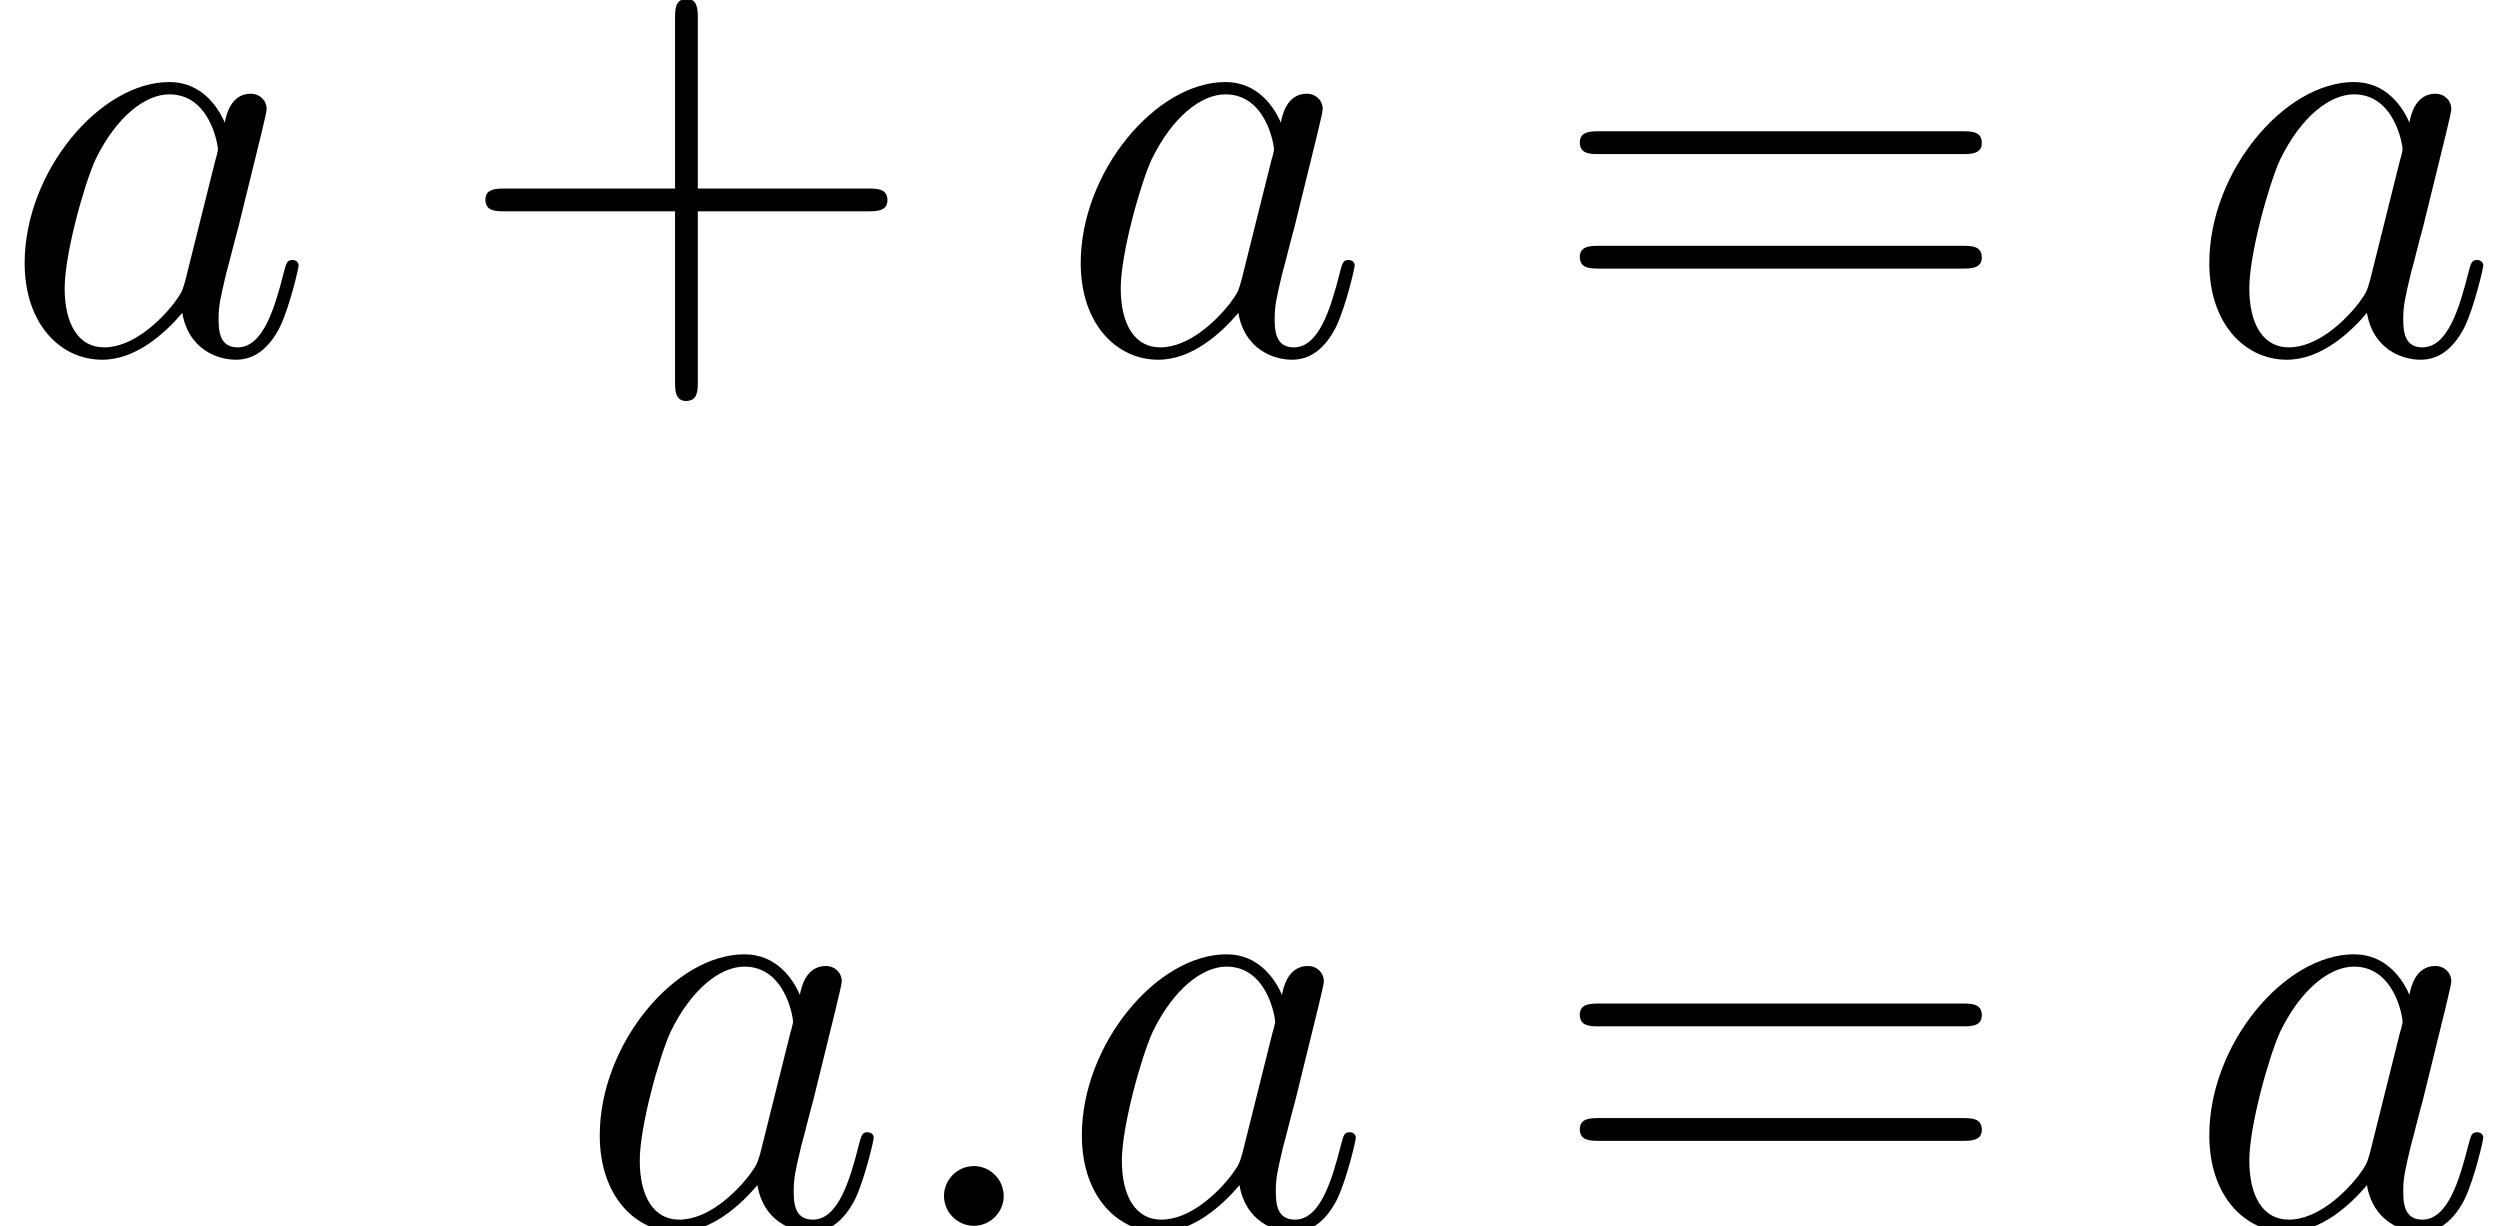
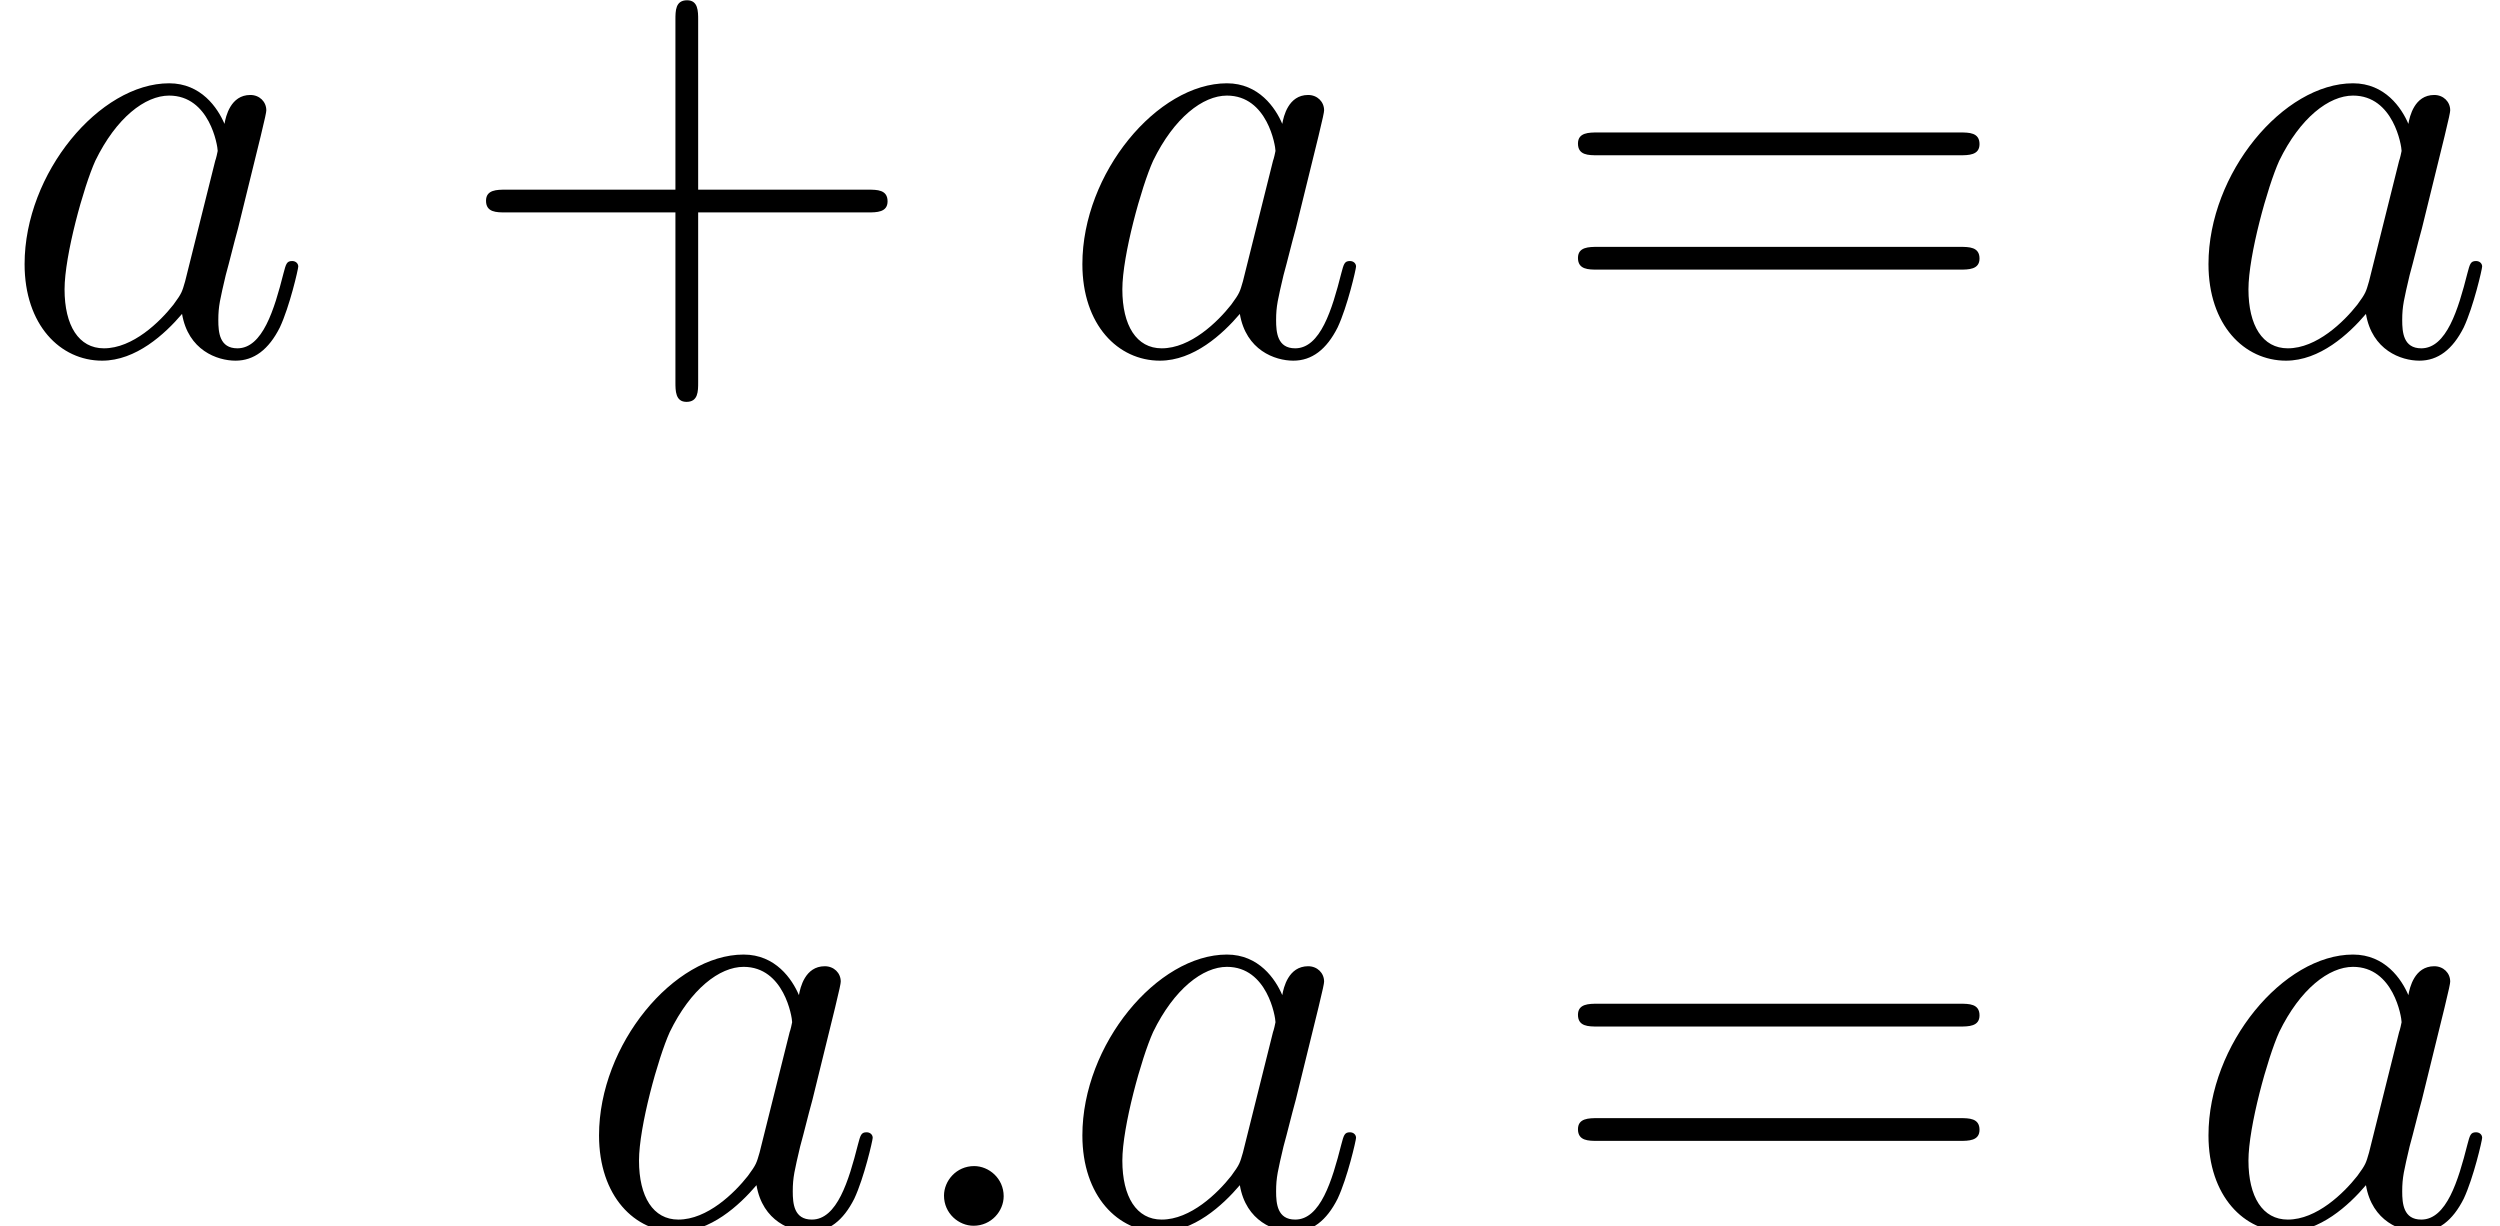
- <svg xmlns="http://www.w3.org/2000/svg" xmlns:xlink="http://www.w3.org/1999/xlink" height="28.562pt" version="1.1" viewBox="208.826 81.603 48.542 23.802" width="58.251pt">
+ <svg xmlns="http://www.w3.org/2000/svg" xmlns:xlink="http://www.w3.org/1999/xlink" height="28.593pt" version="1.1" viewBox="208.826 81.577 48.599 23.827" width="58.319pt">
  <defs>
    <path d="M2.2 -0.574C2.2 -0.921 1.913 -1.16 1.626 -1.16C1.279 -1.16 1.04 -0.873 1.04 -0.586C1.04 -0.239 1.327 0 1.614 0C1.961 0 2.2 -0.287 2.2 -0.574Z" id="g0-58" />
    <path d="M3.599 -1.423C3.539 -1.219 3.539 -1.196 3.371 -0.968C3.108 -0.634 2.582 -0.12 2.02 -0.12C1.53 -0.12 1.255 -0.562 1.255 -1.267C1.255 -1.925 1.626 -3.264 1.853 -3.766C2.26 -4.603 2.821 -5.033 3.288 -5.033C4.077 -5.033 4.232 -4.053 4.232 -3.957C4.232 -3.945 4.196 -3.79 4.184 -3.766L3.599 -1.423ZM4.364 -4.483C4.232 -4.794 3.909 -5.272 3.288 -5.272C1.937 -5.272 0.478 -3.527 0.478 -1.757C0.478 -0.574 1.172 0.12 1.985 0.12C2.642 0.12 3.204 -0.395 3.539 -0.789C3.658 -0.084 4.22 0.12 4.579 0.12S5.224 -0.096 5.44 -0.526C5.631 -0.933 5.798 -1.662 5.798 -1.71C5.798 -1.769 5.75 -1.817 5.679 -1.817C5.571 -1.817 5.559 -1.757 5.511 -1.578C5.332 -0.873 5.105 -0.12 4.615 -0.12C4.268 -0.12 4.244 -0.43 4.244 -0.669C4.244 -0.944 4.28 -1.076 4.388 -1.542C4.471 -1.841 4.531 -2.104 4.627 -2.451C5.069 -4.244 5.177 -4.674 5.177 -4.746C5.177 -4.914 5.045 -5.045 4.866 -5.045C4.483 -5.045 4.388 -4.627 4.364 -4.483Z" id="g0-97" />
    <path d="M4.77 -2.762H8.07C8.237 -2.762 8.452 -2.762 8.452 -2.977C8.452 -3.204 8.249 -3.204 8.07 -3.204H4.77V-6.504C4.77 -6.671 4.77 -6.886 4.555 -6.886C4.328 -6.886 4.328 -6.683 4.328 -6.504V-3.204H1.028C0.861 -3.204 0.646 -3.204 0.646 -2.989C0.646 -2.762 0.849 -2.762 1.028 -2.762H4.328V0.538C4.328 0.705 4.328 0.921 4.543 0.921C4.77 0.921 4.77 0.717 4.77 0.538V-2.762Z" id="g1-43" />
    <path d="M8.07 -3.873C8.237 -3.873 8.452 -3.873 8.452 -4.089C8.452 -4.316 8.249 -4.316 8.07 -4.316H1.028C0.861 -4.316 0.646 -4.316 0.646 -4.101C0.646 -3.873 0.849 -3.873 1.028 -3.873H8.07ZM8.07 -1.65C8.237 -1.65 8.452 -1.65 8.452 -1.865C8.452 -2.092 8.249 -2.092 8.07 -2.092H1.028C0.861 -2.092 0.646 -2.092 0.646 -1.877C0.646 -1.65 0.849 -1.65 1.028 -1.65H8.07Z" id="g1-61" />
  </defs>
  <g id="page1">
    <use x="208.826" xlink:href="#g0-97" y="88.468" />
-     <use x="217.605" xlink:href="#g1-43" y="88.468" />
-     <use x="229.332" xlink:href="#g0-97" y="88.468" />
+     <use x="217.628" xlink:href="#g1-43" y="88.468" />
+     <use x="229.389" xlink:href="#g0-97" y="88.468" />
    <use x="238.855" xlink:href="#g1-61" y="88.468" />
-     <use x="251.246" xlink:href="#g0-97" y="88.468" />
+     <use x="251.28" xlink:href="#g0-97" y="88.468" />
    <use x="219.993" xlink:href="#g0-97" y="105.405" />
-     <use x="226.115" xlink:href="#g0-58" y="105.405" />
-     <use x="229.354" xlink:href="#g0-97" y="105.405" />
+     <use x="226.137" xlink:href="#g0-58" y="105.405" />
+     <use x="229.389" xlink:href="#g0-97" y="105.405" />
    <use x="238.855" xlink:href="#g1-61" y="105.405" />
-     <use x="251.246" xlink:href="#g0-97" y="105.405" />
+     <use x="251.28" xlink:href="#g0-97" y="105.405" />
  </g>
</svg>
